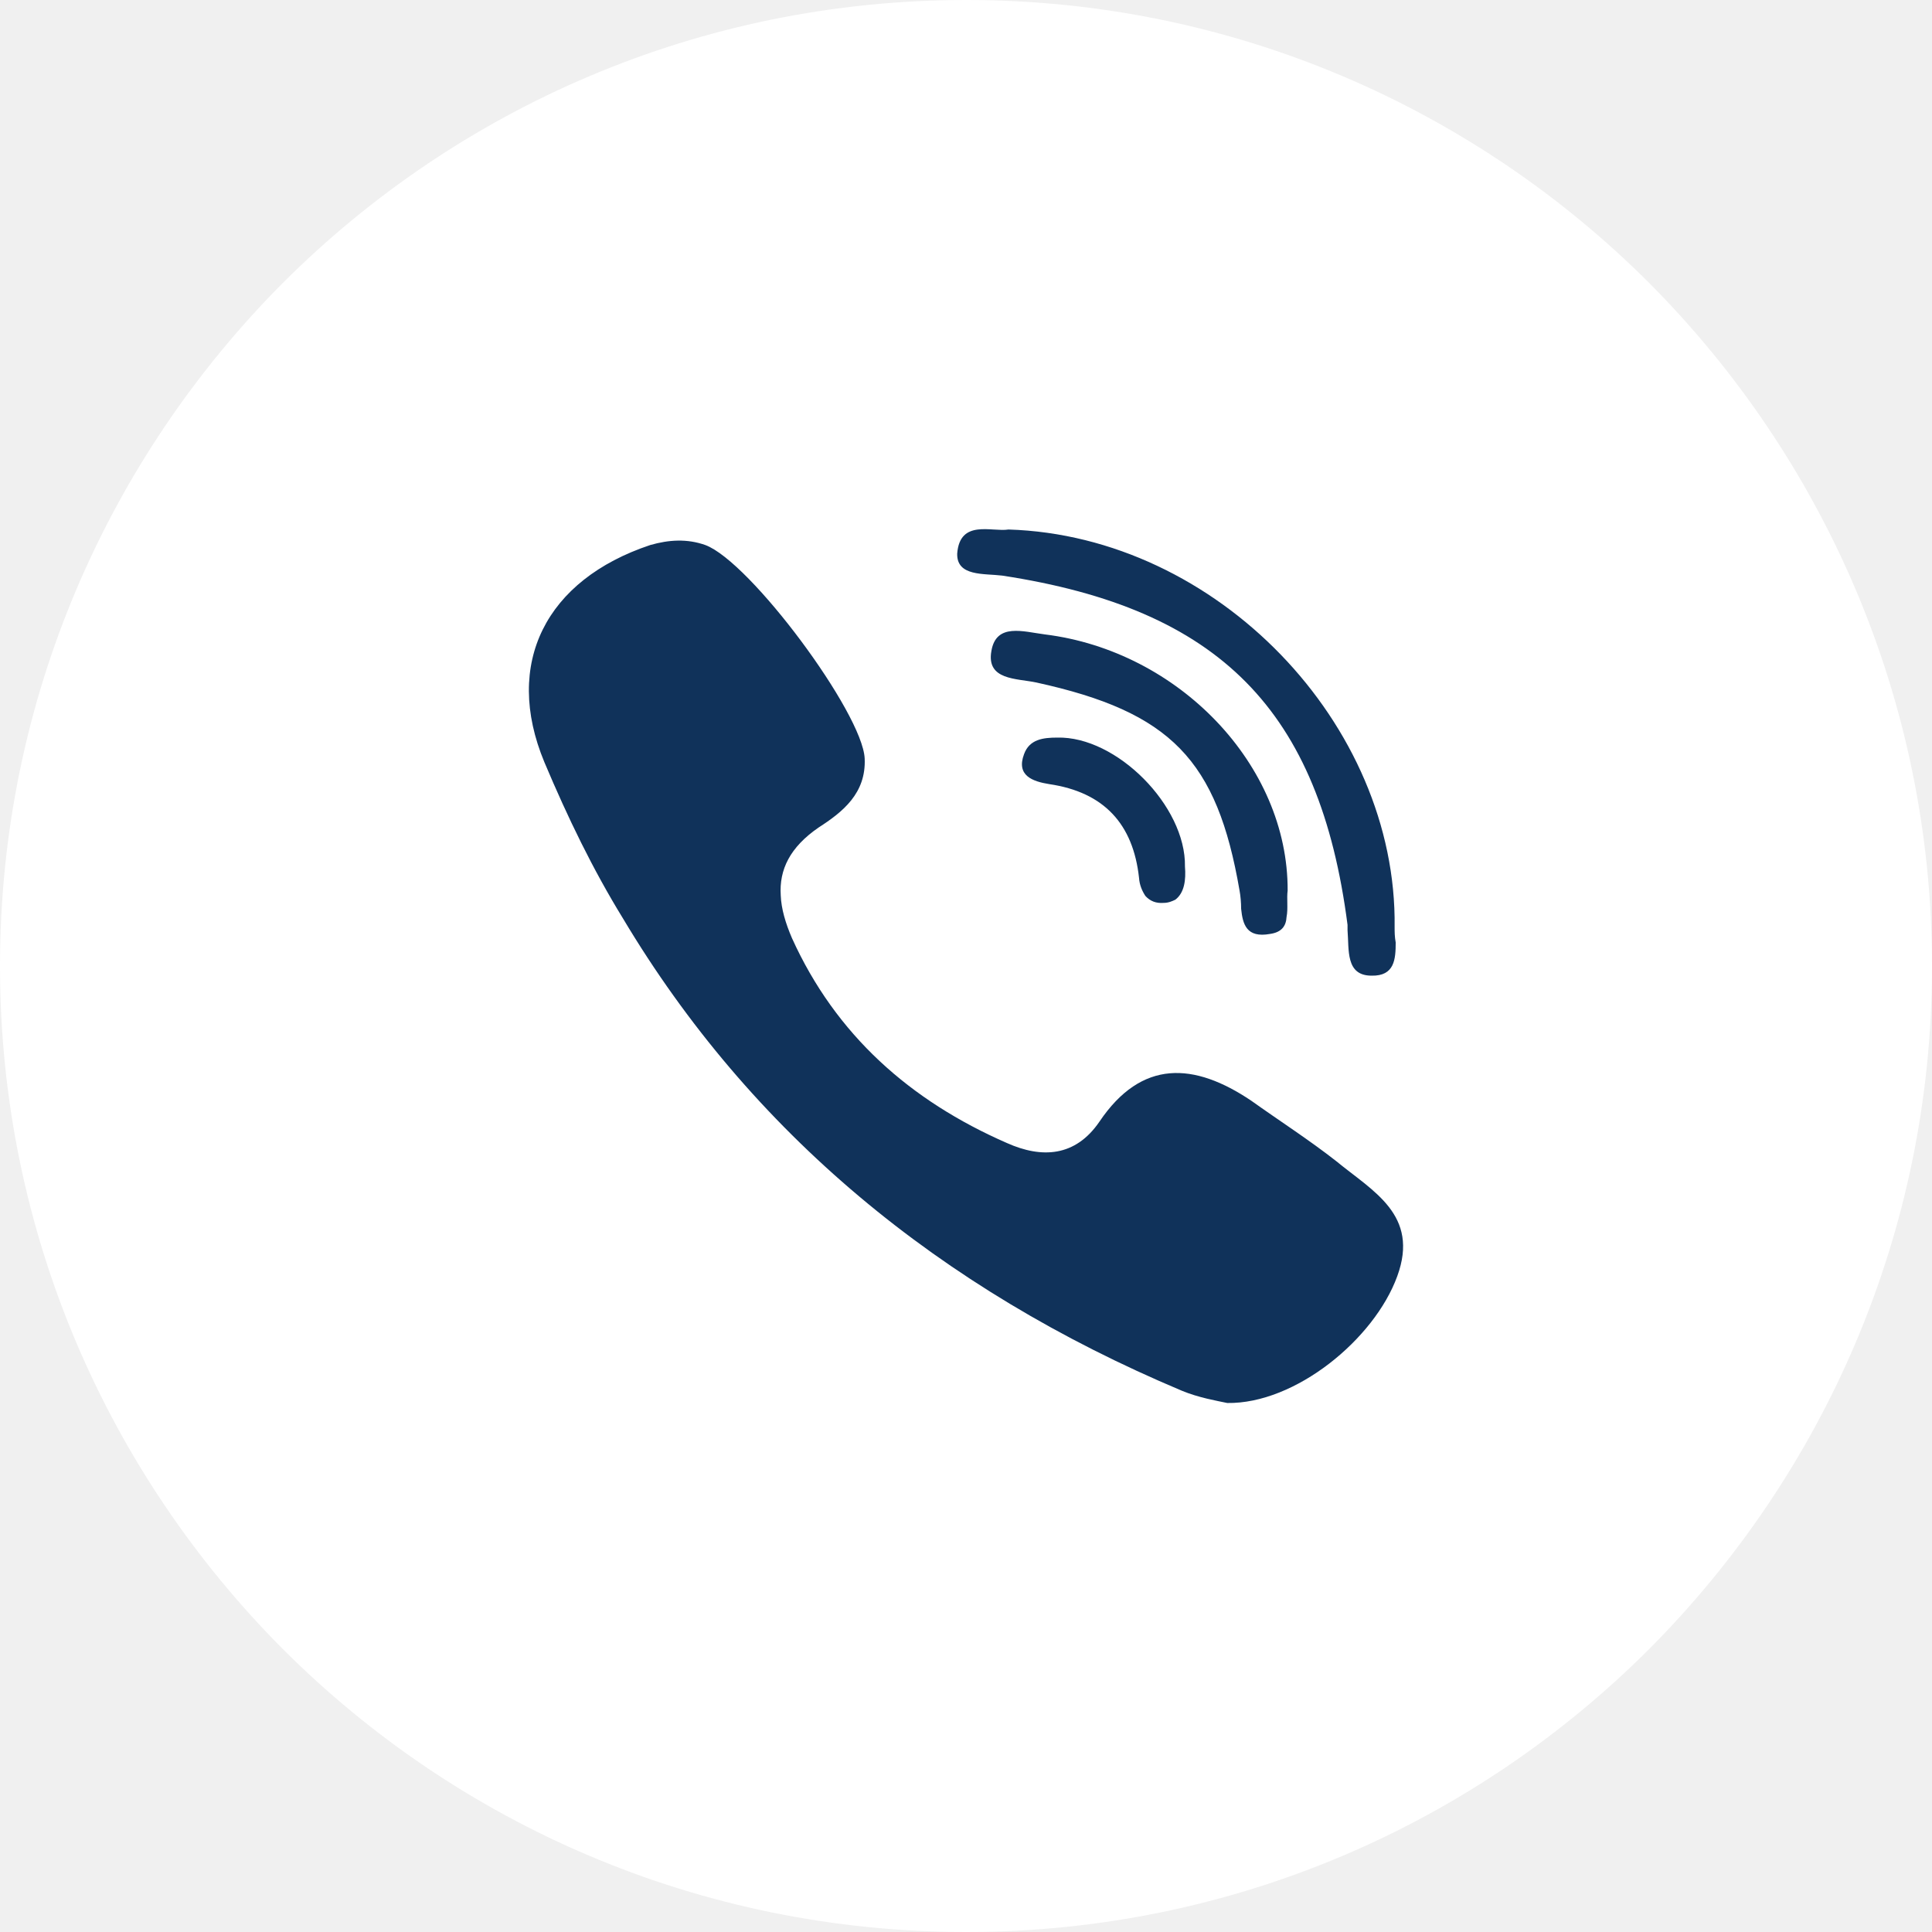
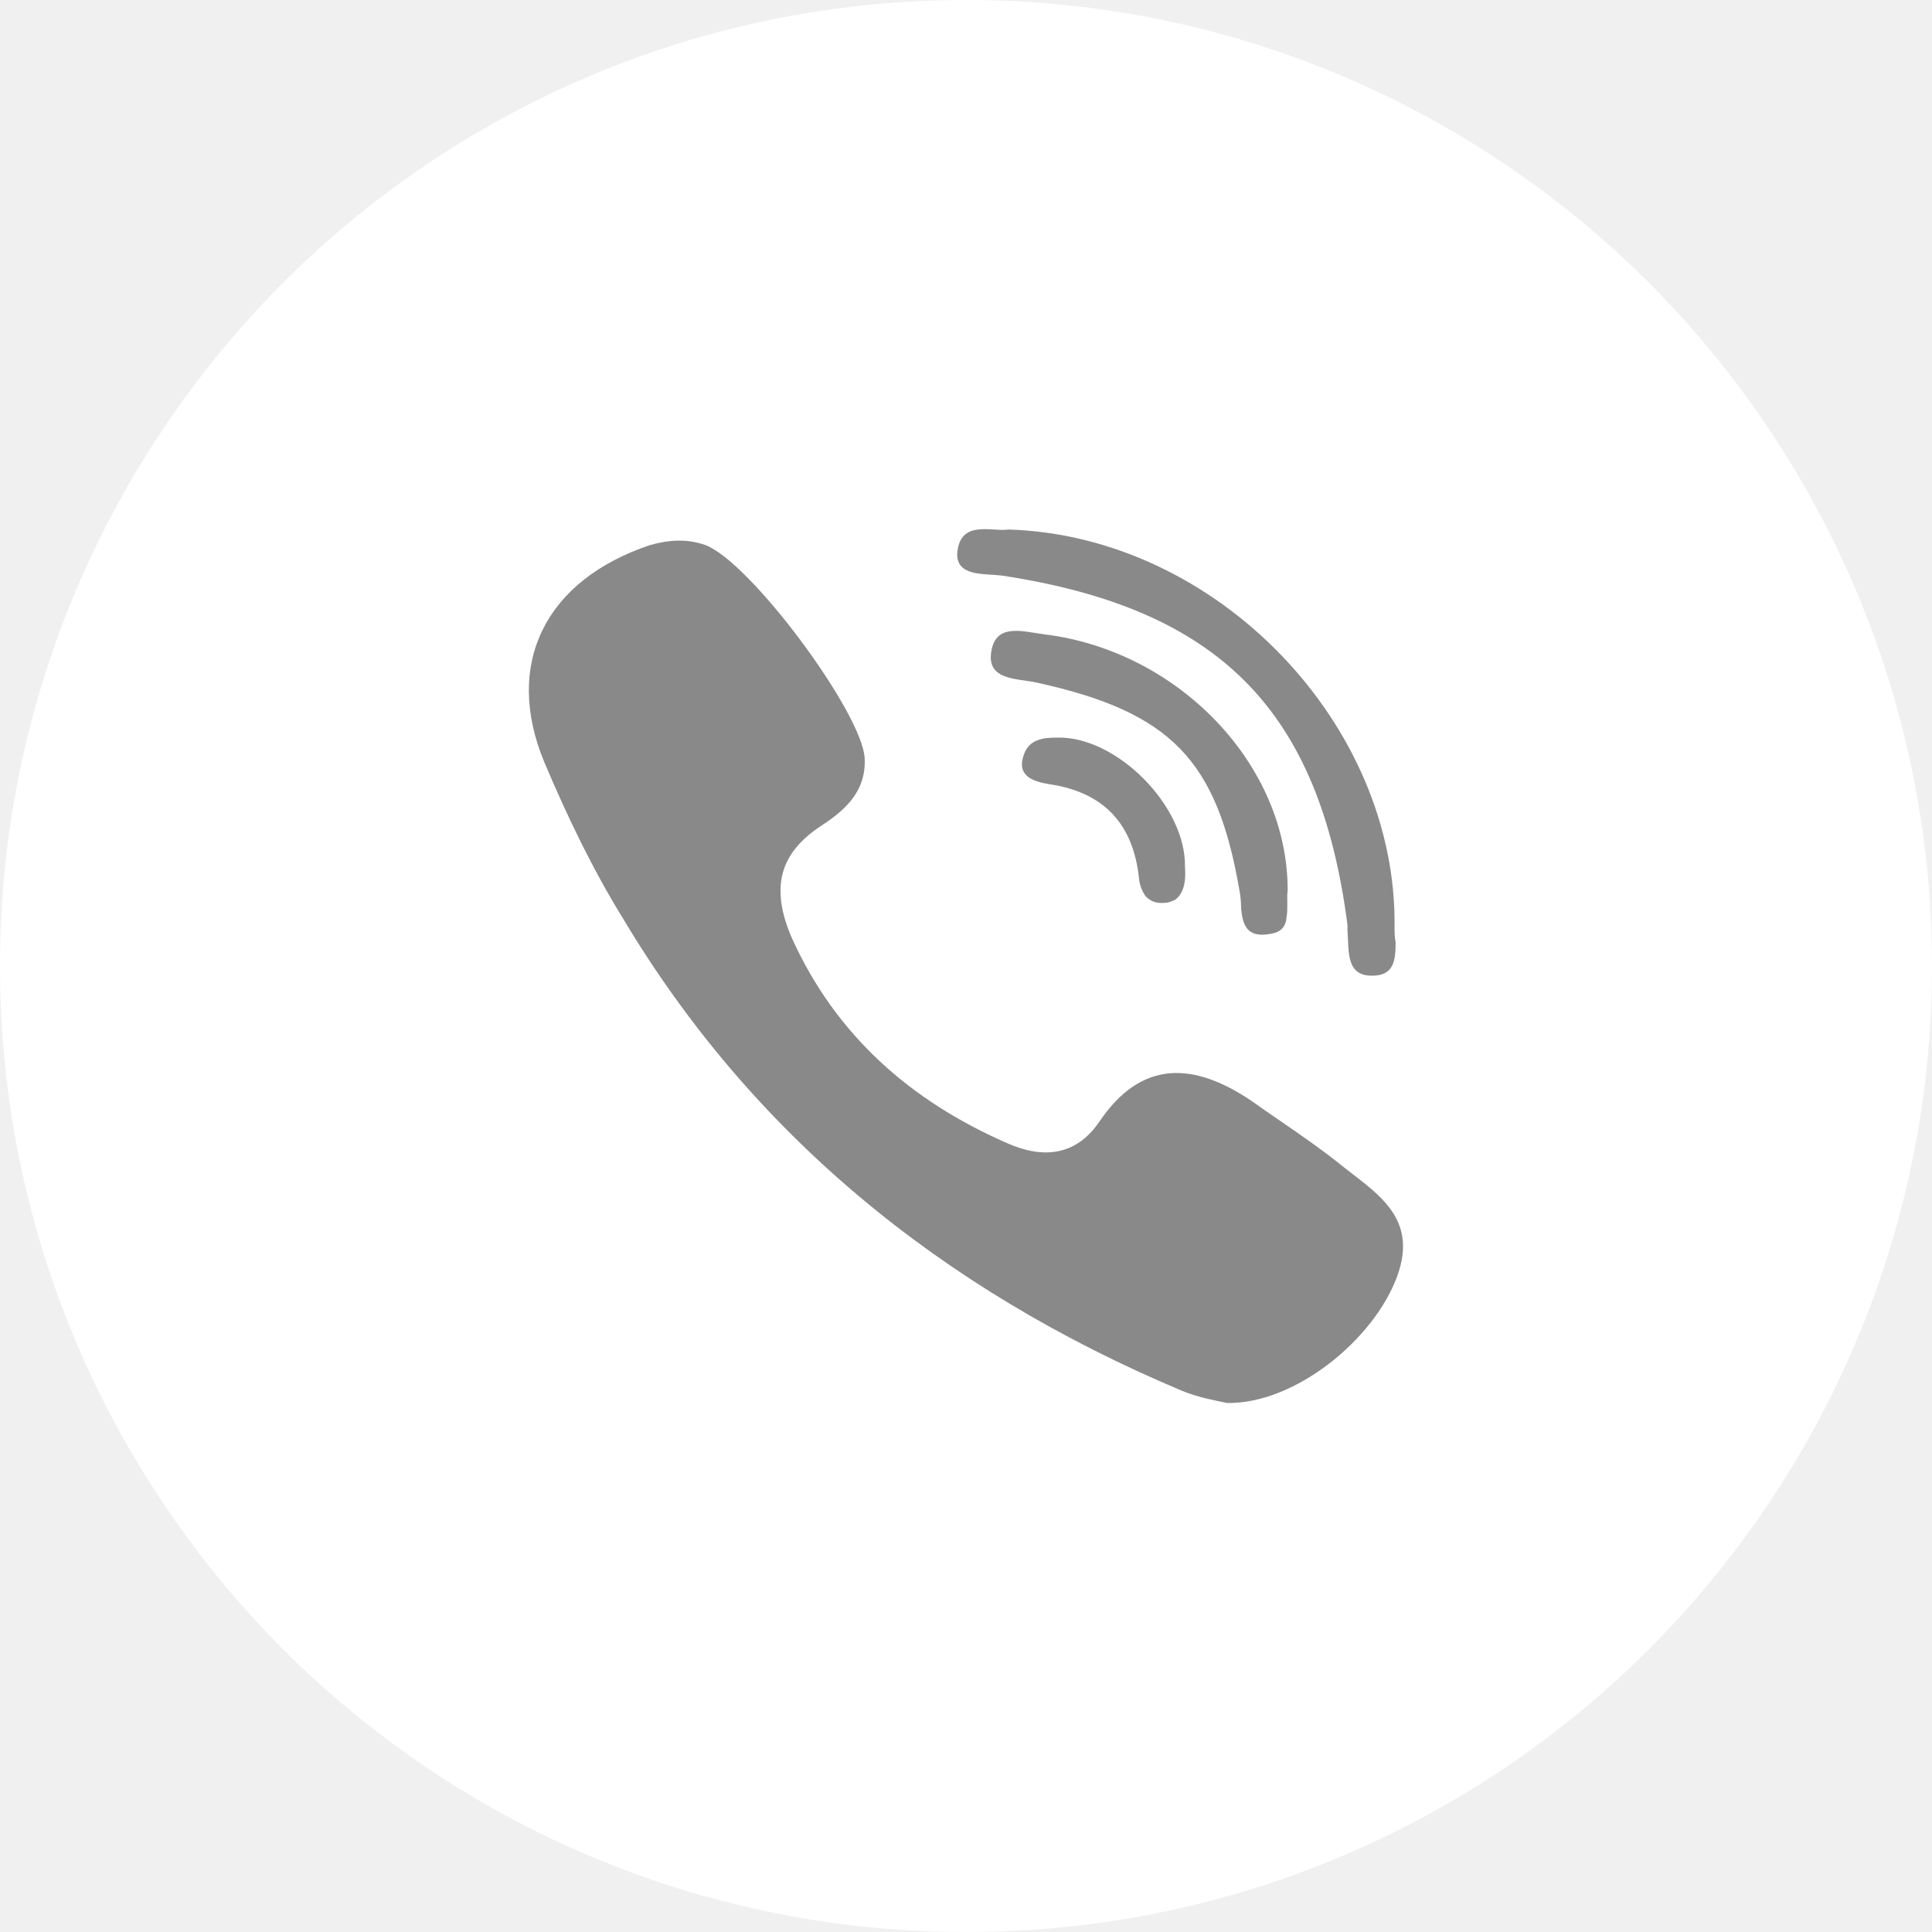
<svg xmlns="http://www.w3.org/2000/svg" width="27" height="27" viewBox="0 0 27 27" fill="none">
-   <path d="M23.047 3.954C20.603 1.51 17.225 0 13.504 0C9.775 0 6.397 1.51 3.953 3.954C1.517 6.399 0 9.777 0 13.5C0 17.23 1.517 20.601 3.953 23.046C6.397 25.49 9.775 27 13.504 27C17.225 27 20.603 25.49 23.047 23.046C25.483 20.601 27 17.23 27 13.5C27 9.777 25.483 6.399 23.047 3.954Z" fill="white" />
-   <path fill-rule="evenodd" clip-rule="evenodd" d="M14.602 8.866C14.303 8.828 13.922 8.701 13.855 9.097C13.781 9.508 14.206 9.479 14.483 9.538C16.366 9.95 17.009 10.622 17.323 12.446C17.337 12.521 17.345 12.618 17.345 12.7C17.367 12.917 17.42 13.111 17.748 13.052C17.913 13.029 17.973 12.94 17.98 12.813C18.003 12.7 17.98 12.551 17.995 12.446C18.003 10.689 16.471 9.097 14.602 8.866ZM14.774 10.308C14.58 10.308 14.386 10.331 14.311 10.54C14.199 10.839 14.431 10.921 14.662 10.958C15.432 11.071 15.836 11.519 15.918 12.267C15.925 12.371 15.963 12.454 16.007 12.521C16.075 12.595 16.157 12.626 16.262 12.618C16.329 12.618 16.381 12.595 16.426 12.573C16.553 12.476 16.575 12.296 16.56 12.11C16.575 11.265 15.604 10.286 14.774 10.308ZM18.675 16.228C18.294 15.929 17.875 15.66 17.487 15.383C16.688 14.845 15.955 14.801 15.365 15.675C15.028 16.169 14.557 16.191 14.072 15.974C12.719 15.383 11.681 14.464 11.068 13.111C10.978 12.902 10.918 12.7 10.911 12.513C10.888 12.155 11.038 11.841 11.441 11.564C11.778 11.347 12.106 11.086 12.084 10.6C12.054 9.964 10.485 7.849 9.857 7.617C9.603 7.527 9.349 7.542 9.087 7.617C7.63 8.103 7.032 9.269 7.608 10.652C7.936 11.43 8.288 12.155 8.706 12.835C10.492 15.825 13.123 18.008 16.515 19.435C16.747 19.532 17.009 19.577 17.151 19.607C18.1 19.622 19.206 18.718 19.527 17.835C19.841 16.976 19.183 16.647 18.675 16.228ZM14.005 8.044C17.046 8.507 18.444 9.927 18.832 12.925C18.832 12.955 18.832 12.977 18.832 12.999C18.855 13.275 18.802 13.635 19.168 13.635C19.49 13.642 19.505 13.403 19.505 13.171C19.49 13.089 19.49 13.022 19.49 12.955C19.527 10.121 17.009 7.49 14.094 7.4C13.863 7.438 13.414 7.251 13.377 7.737C13.369 8.058 13.751 8.013 14.005 8.044Z" fill="#10325A" />
+   <g clip-path="url(#clip0_567_452)">
+     <mask id="mask0_567_452" style="mask-type:luminance" maskUnits="userSpaceOnUse" x="0" y="0" width="27" height="27">
+       <path d="M27 0H0V27H27V0Z" fill="white" />
+     </mask>
+     <g mask="url(#mask0_567_452)">
+       <path d="M23.047 3.954C20.603 1.51 17.225 0 13.504 0C9.775 0 6.397 1.51 3.953 3.954C1.517 6.399 0 9.777 0 13.5C0 17.23 1.517 20.601 3.953 23.046C6.397 25.49 9.775 27 13.504 27C17.225 27 20.603 25.49 23.047 23.046C25.483 20.601 27 17.23 27 13.5C27 9.777 25.483 6.399 23.047 3.954Z" fill="white" />
+       <path fill-rule="evenodd" clip-rule="evenodd" d="M14.602 8.866C14.303 8.828 13.922 8.701 13.855 9.097C13.78 9.508 14.206 9.479 14.482 9.538C16.366 9.95 17.008 10.622 17.322 12.446C17.337 12.521 17.345 12.618 17.345 12.7C17.367 12.917 17.419 13.111 17.748 13.052C17.913 13.029 17.972 12.94 17.98 12.813C18.002 12.7 17.98 12.551 17.995 12.446C18.002 10.689 16.47 9.097 14.602 8.866ZM14.774 10.308C14.58 10.308 14.385 10.331 14.311 10.54C14.198 10.839 14.43 10.921 14.662 10.959C15.431 11.071 15.835 11.519 15.917 12.267C15.925 12.371 15.962 12.454 16.007 12.521C16.074 12.595 16.156 12.626 16.261 12.618C16.328 12.618 16.381 12.595 16.425 12.573C16.553 12.476 16.575 12.297 16.56 12.11C16.575 11.265 15.603 10.286 14.774 10.308ZM18.675 16.228C18.294 15.929 17.875 15.66 17.487 15.383C16.687 14.845 15.955 14.801 15.364 15.675C15.028 16.169 14.557 16.191 14.071 15.974C12.719 15.383 11.68 14.464 11.067 13.111C10.977 12.902 10.918 12.7 10.91 12.514C10.888 12.155 11.037 11.841 11.441 11.564C11.777 11.347 12.106 11.086 12.084 10.6C12.054 9.965 10.484 7.849 9.857 7.617C9.602 7.527 9.348 7.543 9.087 7.617C7.63 8.103 7.032 9.269 7.607 10.652C7.936 11.43 8.287 12.155 8.706 12.835C10.492 15.825 13.122 18.008 16.515 19.435C16.747 19.532 17.008 19.577 17.15 19.607C18.099 19.622 19.205 18.718 19.526 17.835C19.84 16.976 19.183 16.647 18.675 16.228ZM14.004 8.044C17.045 8.507 18.443 9.927 18.831 12.925C18.831 12.955 18.831 12.977 18.831 12.999C18.854 13.275 18.802 13.635 19.168 13.635C19.489 13.642 19.504 13.403 19.504 13.171C19.489 13.089 19.489 13.022 19.489 12.955C19.527 10.121 17.008 7.49 14.094 7.4C13.862 7.438 13.414 7.251 13.377 7.737C13.369 8.059 13.75 8.013 14.004 8.044Z" fill="#898989" />
+     </g>
+   </g>
+   <defs>
+     <clipPath id="clip0_567_452">
+       <rect width="27" height="27" fill="white" />
+     </clipPath>
+   </defs>
</svg>
